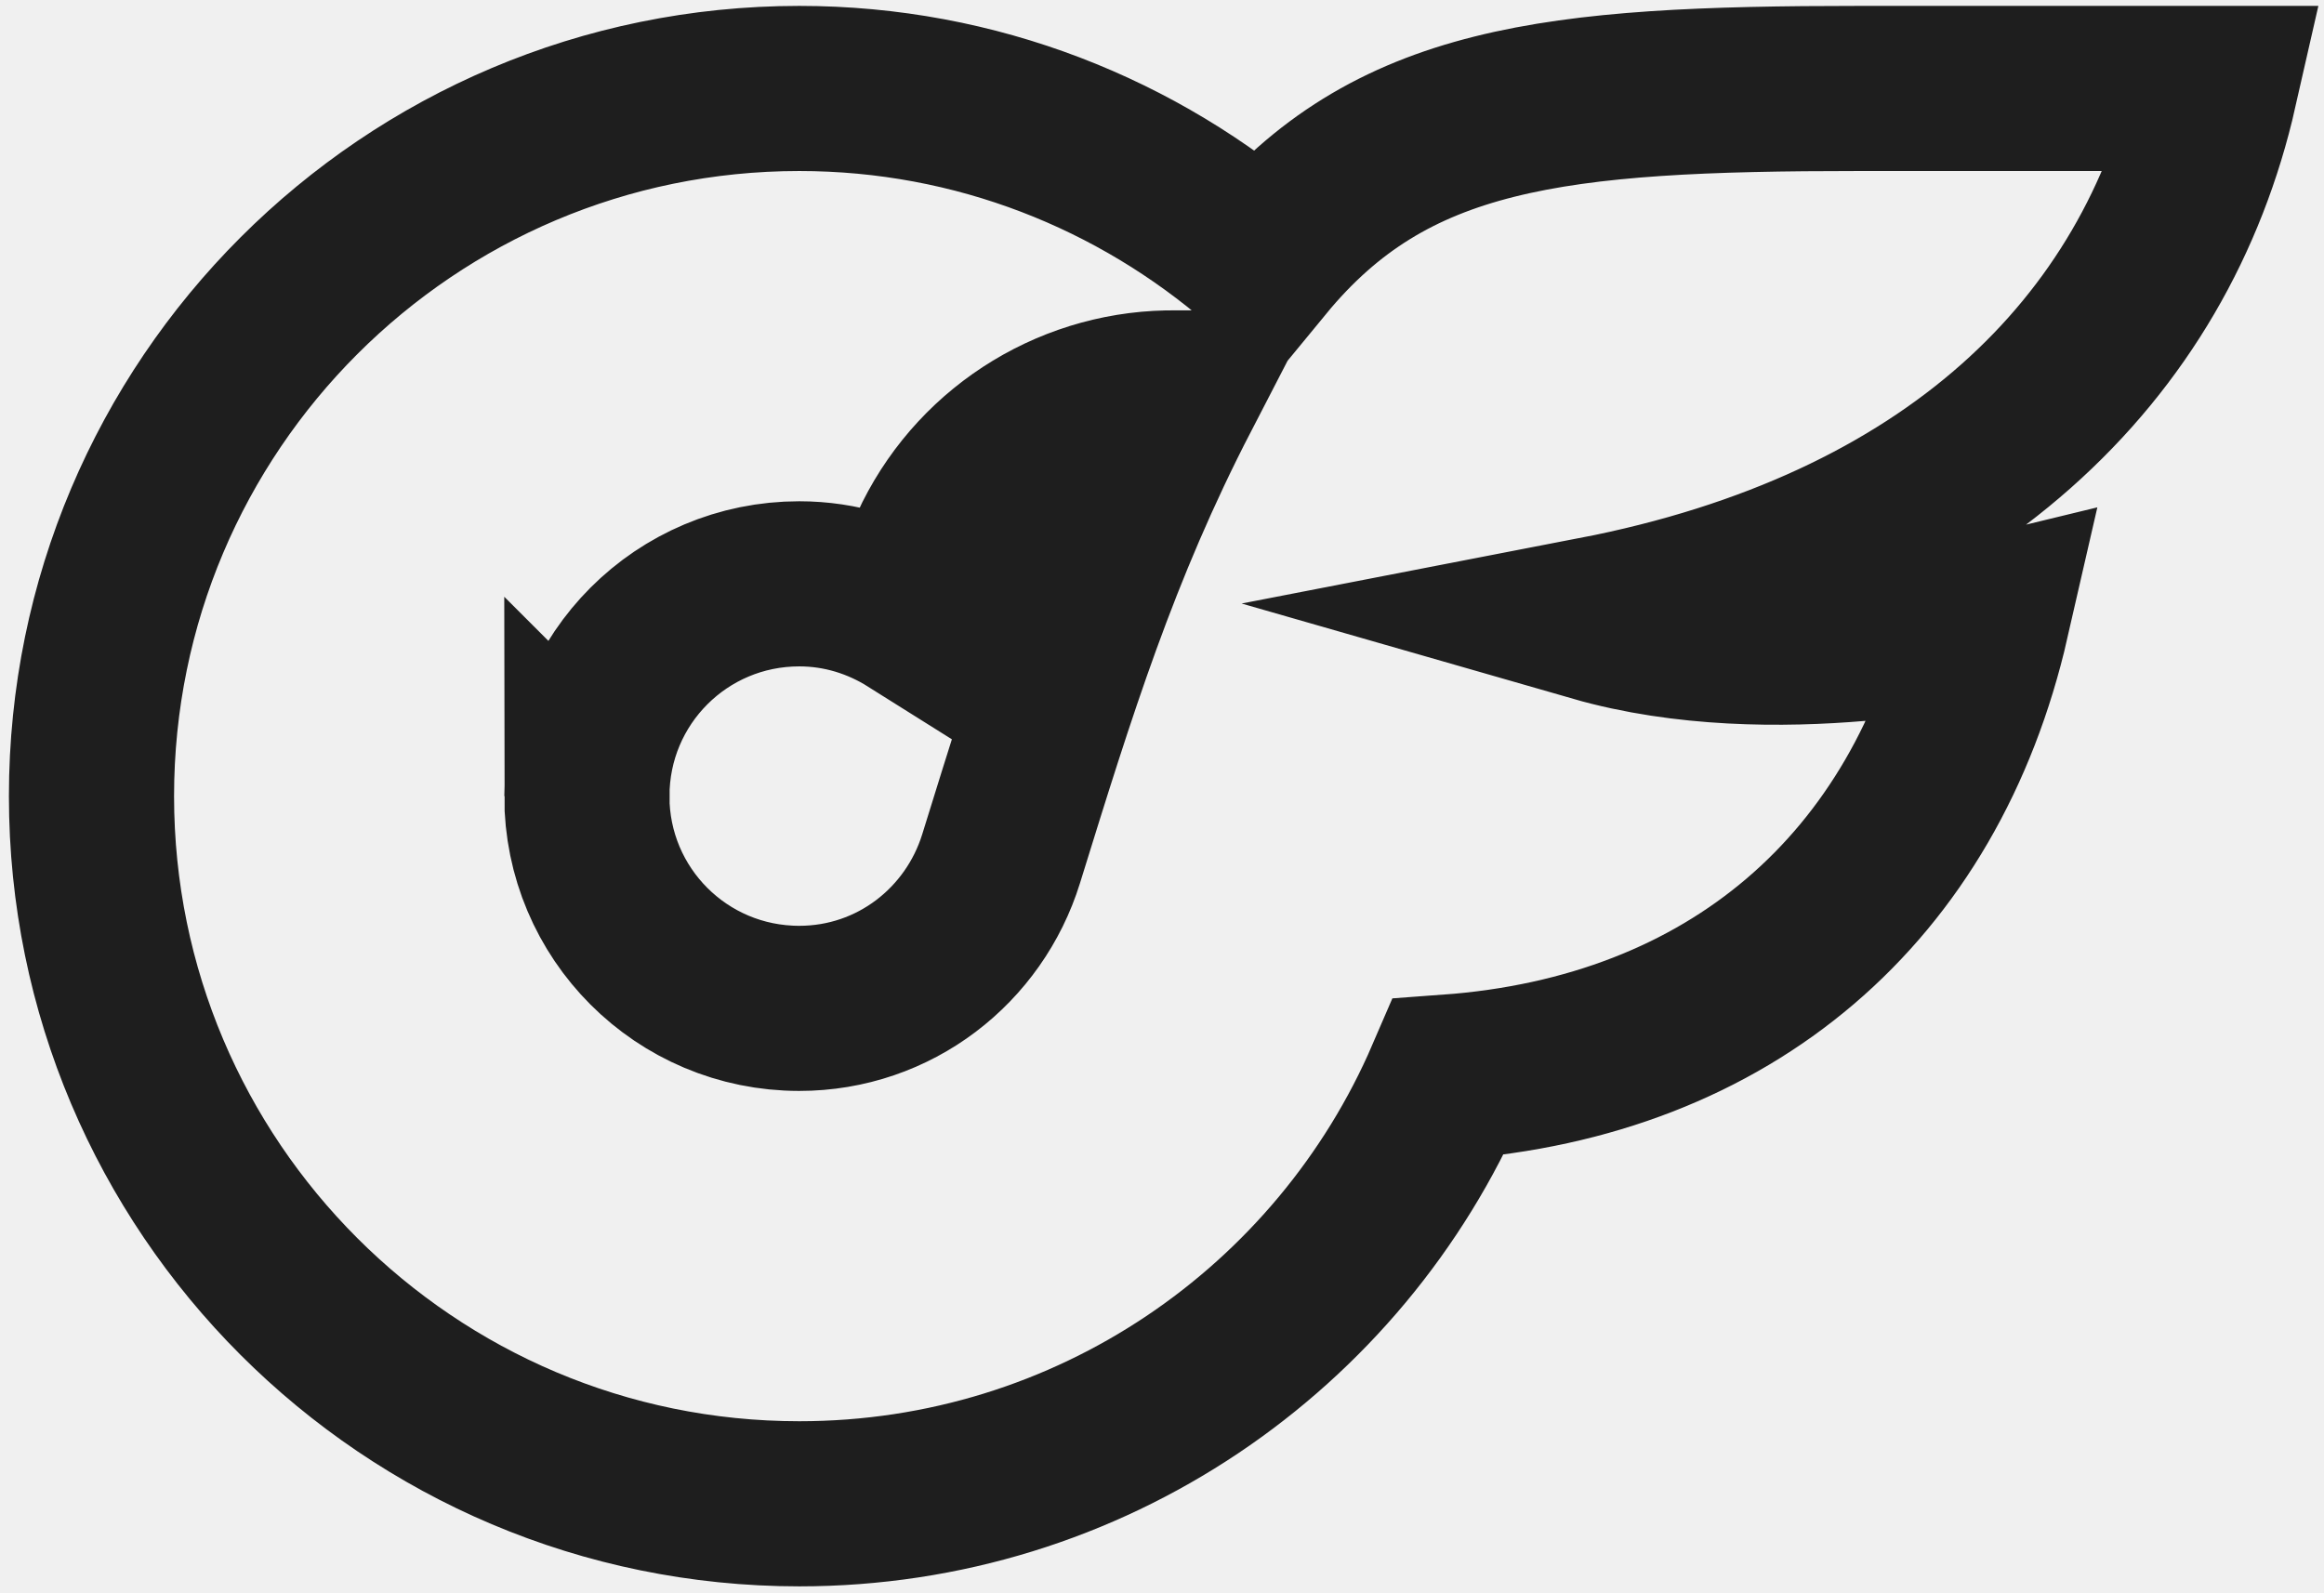
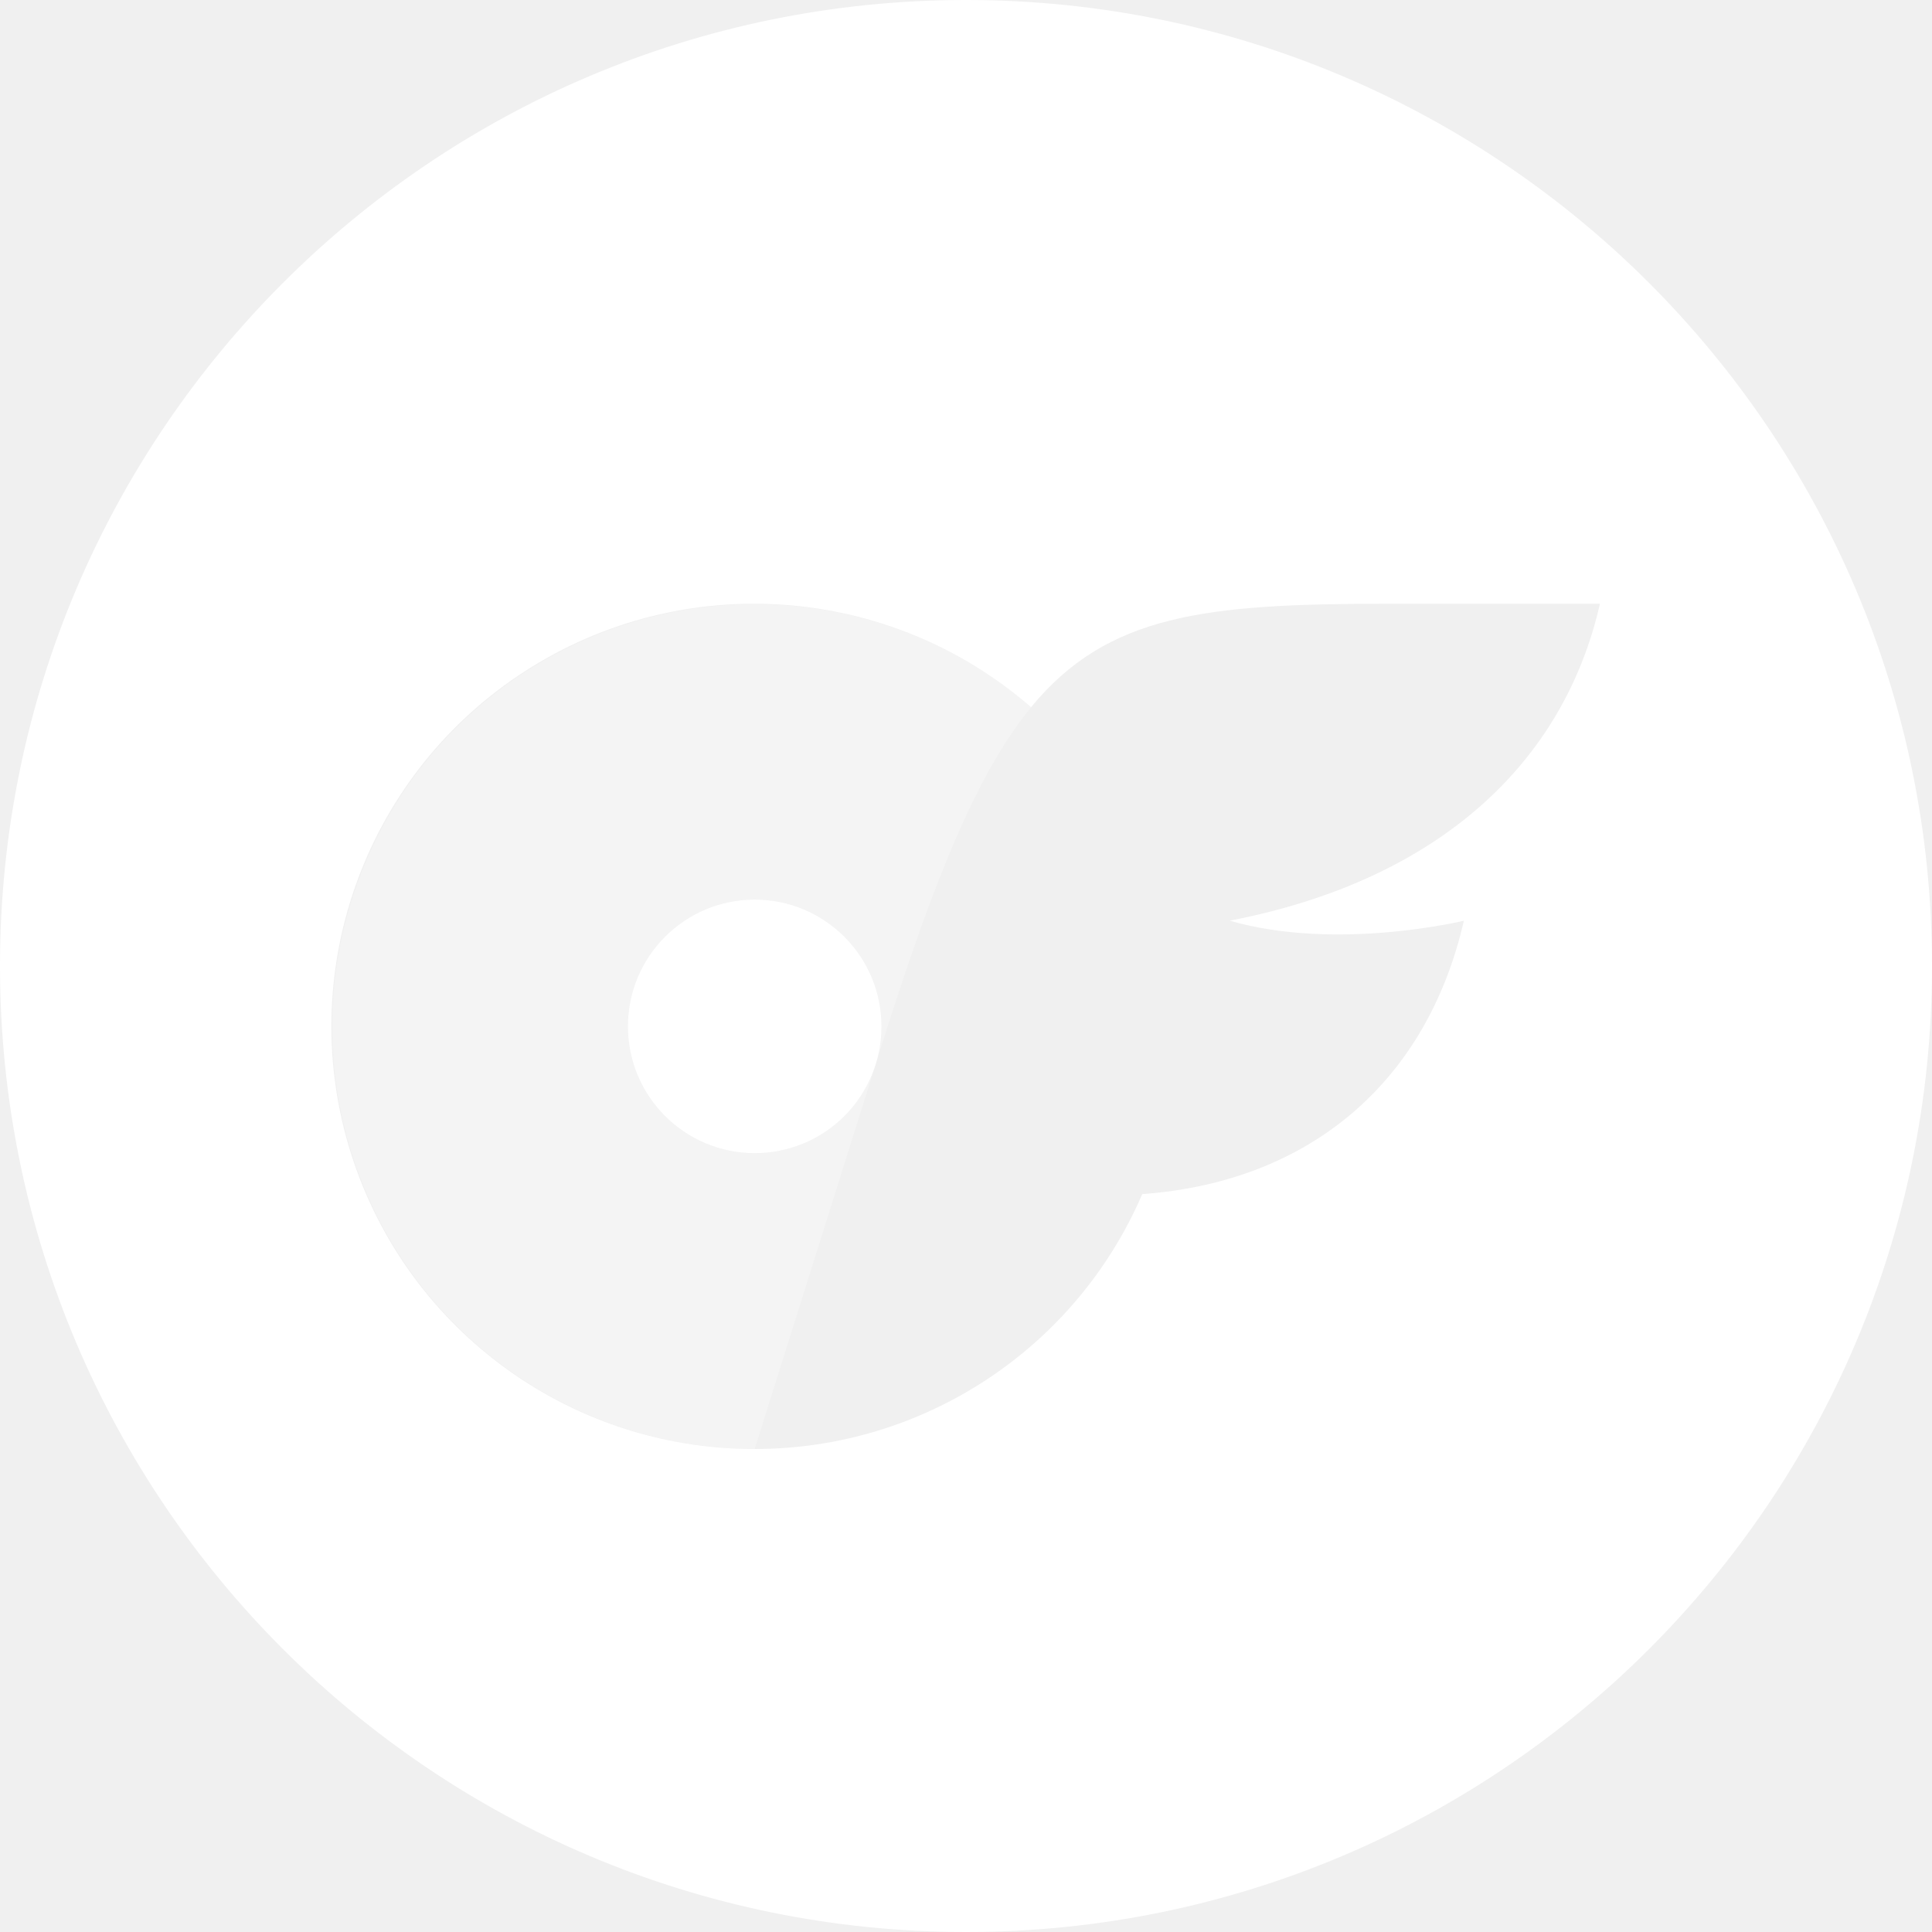
- <svg xmlns="http://www.w3.org/2000/svg" id="Layer_1" data-name="Layer 1" viewBox="0 0 394 270">
+ <svg xmlns="http://www.w3.org/2000/svg" viewBox="0 0 400 400">
  <defs>
-     <style>
-       .cls-1 {
-         fill: none;
-         stroke: #1e1e1e;
-         stroke-miterlimit: 10;
-         stroke-width: 28px;
-       }
-     </style>
+     <style>.a,.b{fill:#fff;}.b{opacity:0.25;}</style>
  </defs>
-   <path class="cls-1" d="m375.5,15h-60.26c-51.77,0-79.55,2.97-101.26,29.37-21.05-18.25-48.45-29.37-78.47-29.37-66.24,0-120,53.76-120,120s53.76,120,120,120c49.32,0,91.68-29.76,110.04-72.36,47.76-3.48,80.88-32.04,91.32-77.64,0,0-35.99,8.77-66.48,0,60.3-11.68,95.04-45.6,105.12-90ZM99.5,135c0-19.92,16.08-36,36-36,7.05,0,13.56,2.09,19.1,5.57.7-4.48,2-8.92,4.12-13.15,7.72-15.43,23.61-25.07,40.86-24.79.04,0,.08.01.12.01-13.79,26.68-21.09,50.3-29.98,78.98-4.55,14.67-18.04,25.37-34.23,25.37-19.92,0-36-16.08-36-36Z" />
+   <path class="a" d="M182.5,212.5a26.25,26.25,0,1,0-26.25,26.25A26.21,26.21,0,0,0,182.5,212.5Z" />
+   <path class="a" d="M200,0C89.54,0,0,89.54,0,200S89.54,400,200,400s200-89.54,200-200S310.46,0,200,0Zm54.6,190.62c22.23,6.4,48.48,0,48.48,0-7.62,33.25-31.77,54.07-66.59,56.61A87.33,87.33,0,0,1,156.25,300h0a87.5,87.5,0,1,1,57.22-153.58C229.31,127.16,249.56,125,287.31,125h43.94C323.9,157.37,298.57,182.11,254.6,190.62Z" />
+   <path class="b" d="M182.5,216.57c11.07-35.18,20-56.76,31-70.15A87.46,87.46,0,1,0,156.25,300h0ZM130,212.5a26.25,26.25,0,1,1,26.25,26.25A26.21,26.21,0,0,1,130,212.5Z" />
</svg>
